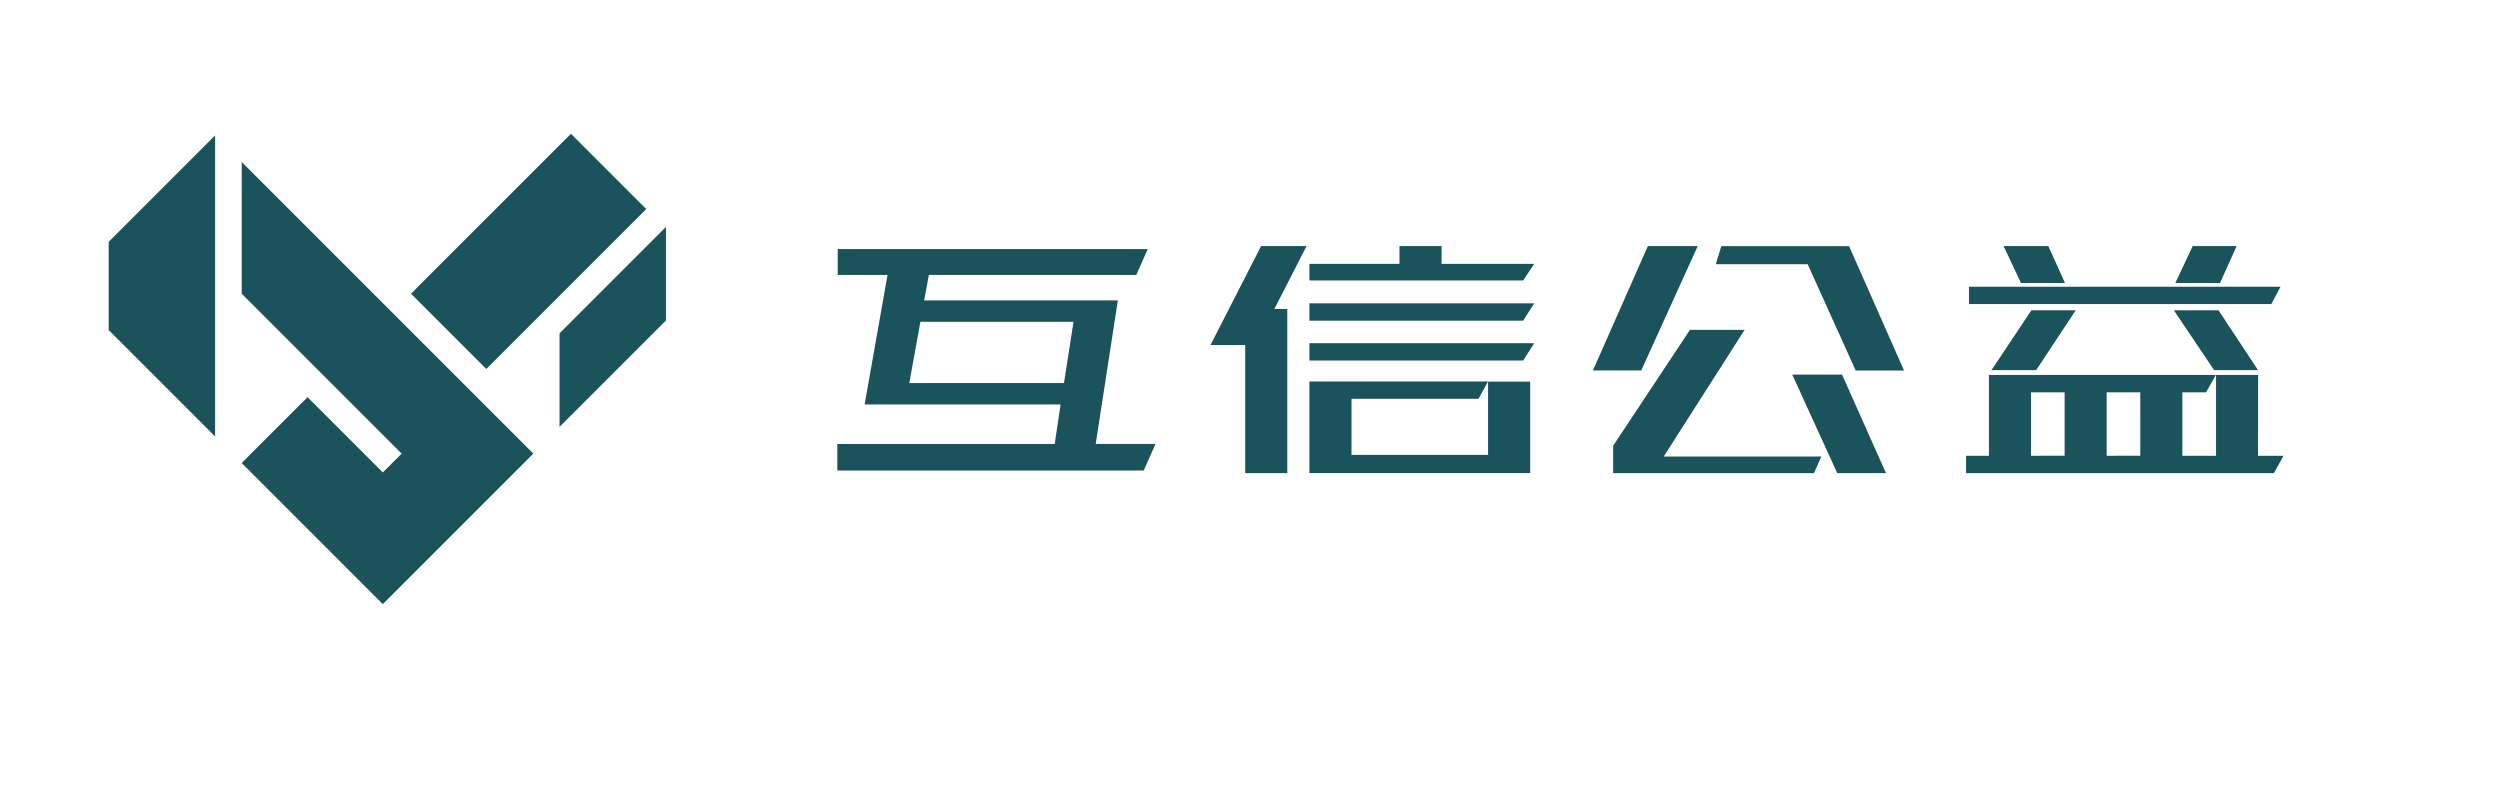
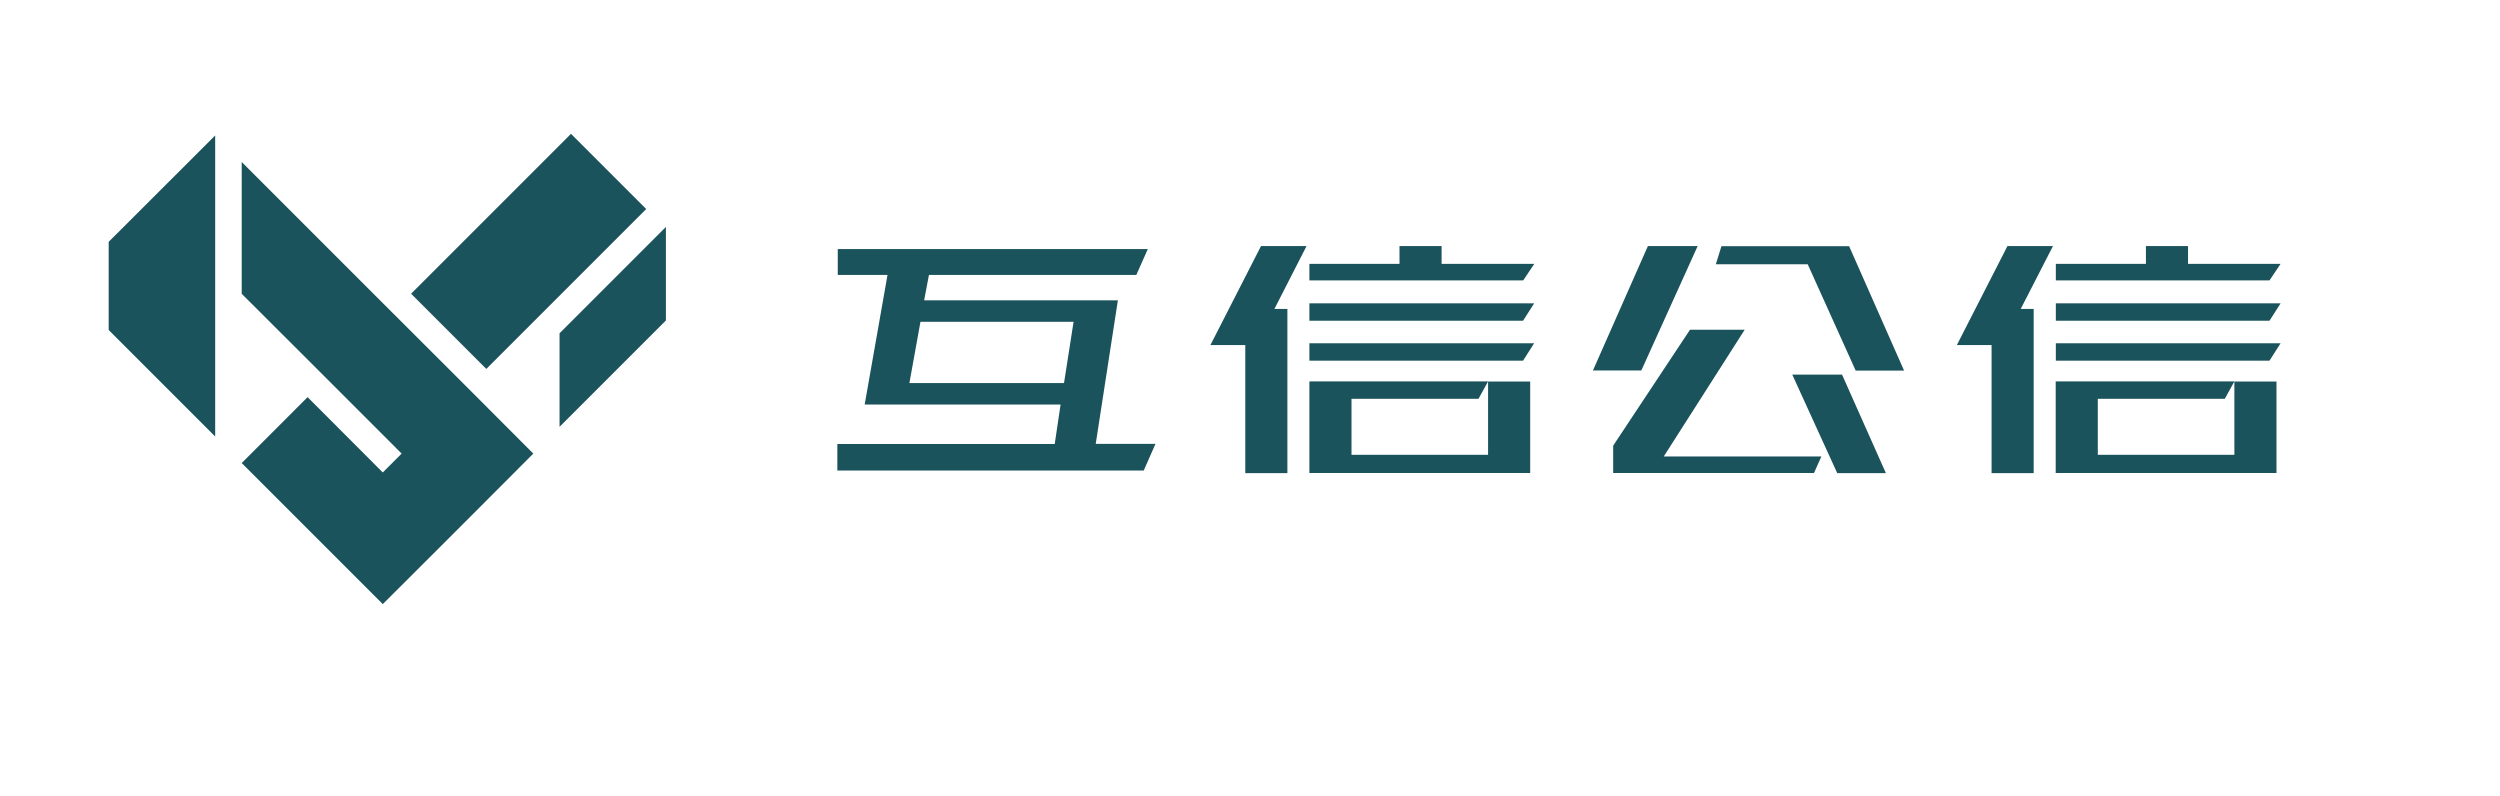
- <svg xmlns="http://www.w3.org/2000/svg" id="图层_1" data-name="图层 1" viewBox="0 0 1828.73 582.06">
-   <defs>
-     <style>.cls-1{fill:#1a535c;}</style>
-   </defs>
-   <rect class="cls-1" x="303.96" y="144.96" width="165.43" height="77.85" transform="translate(-16.77 327.28) rotate(-45)" />
-   <polygon class="cls-1" points="176.81 214.85 224.98 263.01 293.79 331.82 280.02 345.58 224.98 290.54 176.81 338.7 176.81 338.7 231.86 393.75 280.02 441.92 328.19 393.75 341.95 379.99 390.12 331.82 341.95 283.65 273.14 214.84 176.81 118.52 176.81 214.85" />
-   <polygon class="cls-1" points="487.15 234.37 487.15 165.98 409.3 243.83 409.3 312.22 487.15 234.37" />
-   <polygon class="cls-1" points="157.35 319.28 157.35 99.05 79.5 176.9 79.5 241.44 157.35 319.28" />
-   <path class="cls-1" d="M679.46,201.1,676,219.73H817.7l-16.2,105h43.74L836.6,344.2H612.5V324.76h159l4.32-28.89H632.48l16.74-94.77H612.77V182.2h226.8l-8.37,18.9Zm-6.21,34.29-8.1,44.82H778.28l7-44.82Z" />
-   <path class="cls-1" d="M910.85,252.4l-25.38,0,37-72.39h33.26l-23.55,46h9.45V346.09H910.85ZM1054.49,193h67.77l-8.1,12.15H957.83V193h65.88V180h30.78Zm-96.66,28.89h164.43l-8.1,12.69H957.83Zm0,29.16h164.43l-8.1,12.69H957.83Zm161.46,95H957.83v-67h130.68l-7,12.69H988.61v41h99.9V279.13h30.78Z" />
-   <path class="cls-1" d="M1200.56,271h-35.37l40.23-91h36.45ZM1217,333.94h115.29l-5.4,12.15H1180v-20l56.16-84.78h40Zm105.3-140.67H1255.1l4.05-13.23h93.42l40.23,91h-35.37ZM1347.44,274l32.13,72.09h-35.64L1311,274Z" />
-   <path class="cls-1" d="M1651.73,333.4h18.63l-7,12.69H1438.16V333.4h16.74V274.27h166L1613.66,287h-17.28V333.4H1621V274.27h30.78ZM1440.32,209.74H1668.2l-6.75,12.69H1440.32Zm16.45,61L1485.94,227h32.41l-28.9,43.74ZM1510.52,207h-32.2l-12.72-27h32.74Zm-.27,126.36V287h-24.57V333.4Zm55.35,0V287H1541V333.4ZM1590.17,227h32.67l28.89,43.74H1619.6Zm45.9-47-12.15,27h-32.67l12.69-27Z" />
+ <svg xmlns="http://www.w3.org/2000/svg" version="1.1" id="图层_1" x="0px" y="0px" viewBox="0 0 1828.7 582.1" style="enable-background:new 0 0 1828.7 582.1;" xml:space="preserve">
+   <style type="text/css">
+ 	.st0{fill:#1A535C;}
+ </style>
+   <rect x="304" y="145" transform="matrix(0.7071 -0.7071 0.7071 0.7071 -16.7719 327.2807)" class="st0" width="165.4" height="77.8" />
+   <polygon class="st0" points="176.8,214.9 225,263 293.8,331.8 280,345.6 225,290.5 176.8,338.7 176.8,338.7 231.9,393.8 280,441.9   328.2,393.8 342,380 390.1,331.8 342,283.6 273.1,214.8 176.8,118.5 " />
+   <polygon class="st0" points="487.1,234.4 487.1,166 409.3,243.8 409.3,312.2 " />
+   <polygon class="st0" points="157.4,319.3 157.4,99.1 79.5,176.9 79.5,241.4 " />
+   <path class="st0" d="M679.5,201.1l-3.5,18.6h141.7l-16.2,105h43.7l-8.6,19.5H612.5v-19.4h159l4.3-28.9H632.5l16.7-94.8h-36.4v-18.9  h226.8l-8.4,18.9L679.5,201.1z M673.3,235.4l-8.1,44.8h113.1l7-44.8H673.3z" />
+   <path class="st0" d="M910.8,252.4h-25.4l37-72.4h33.3l-23.5,46h9.5v120.1h-30.8V252.4z M1054.5,193h67.8l-8.1,12.1H957.8V193h65.9  v-13h30.8V193z M957.8,221.9h164.4l-8.1,12.7H957.8L957.8,221.9z M957.8,251.1h164.4l-8.1,12.7H957.8L957.8,251.1z M1119.3,346  H957.8v-67h130.7l-7,12.7h-92.9v41h99.9v-53.6h30.8L1119.3,346z" />
+   <path class="st0" d="M1456.8,252.4h-25.4l37-72.4h33.3l-23.6,46h9.5v120.1h-30.8V252.4z M1600.4,193h67.8l-8.1,12.1h-156.3V193h65.9  v-13h30.8V193z M1503.8,221.9h164.4l-8.1,12.7h-156.3L1503.8,221.9z M1503.8,251.1h164.4l-8.1,12.7h-156.3L1503.8,251.1z   M1665.2,346h-161.5v-67h130.7l-7,12.7h-92.9v41h99.9v-53.6h30.8L1665.2,346z" />
+   <path class="st0" d="M1200.6,271h-35.4l40.2-91h36.4L1200.6,271z M1217,333.9h115.3l-5.4,12.1H1180v-20l56.2-84.8h40L1217,333.9z   M1322.3,193.3h-67.2l4.1-13.2h93.4l40.2,91h-35.4L1322.3,193.3z M1347.4,274l32.1,72.1h-35.6L1311,274H1347.4z" />
</svg>
